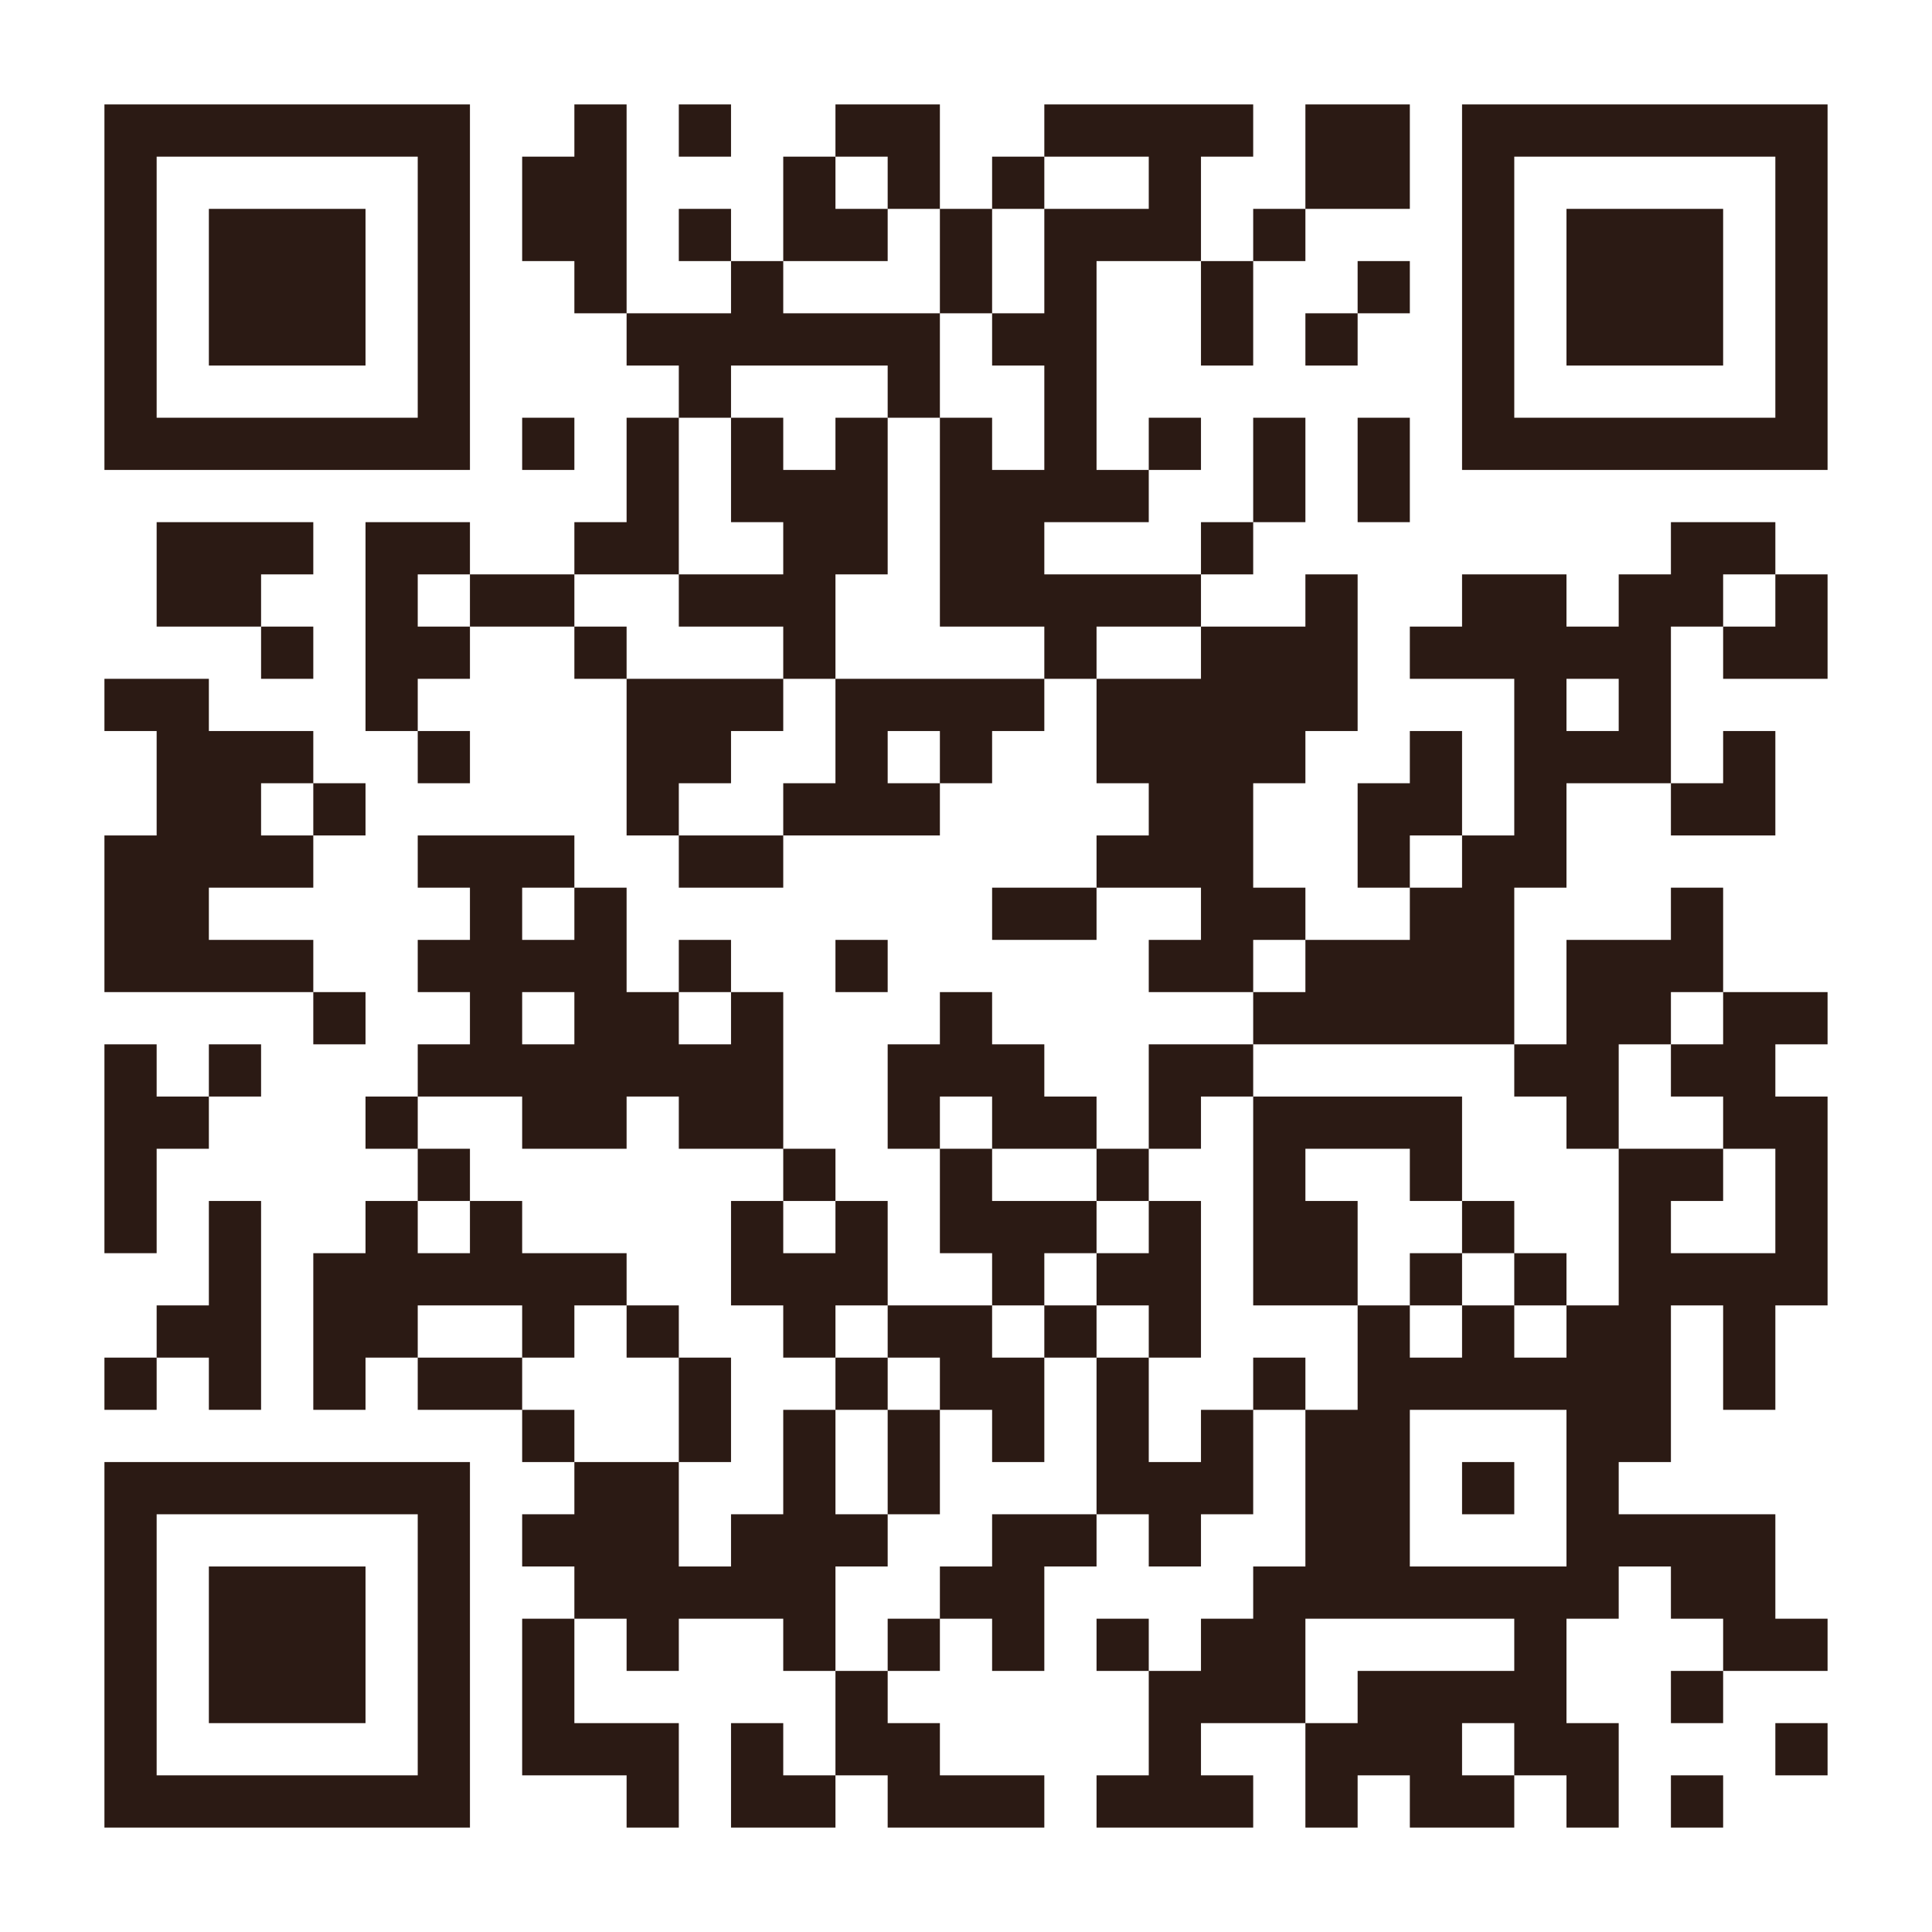
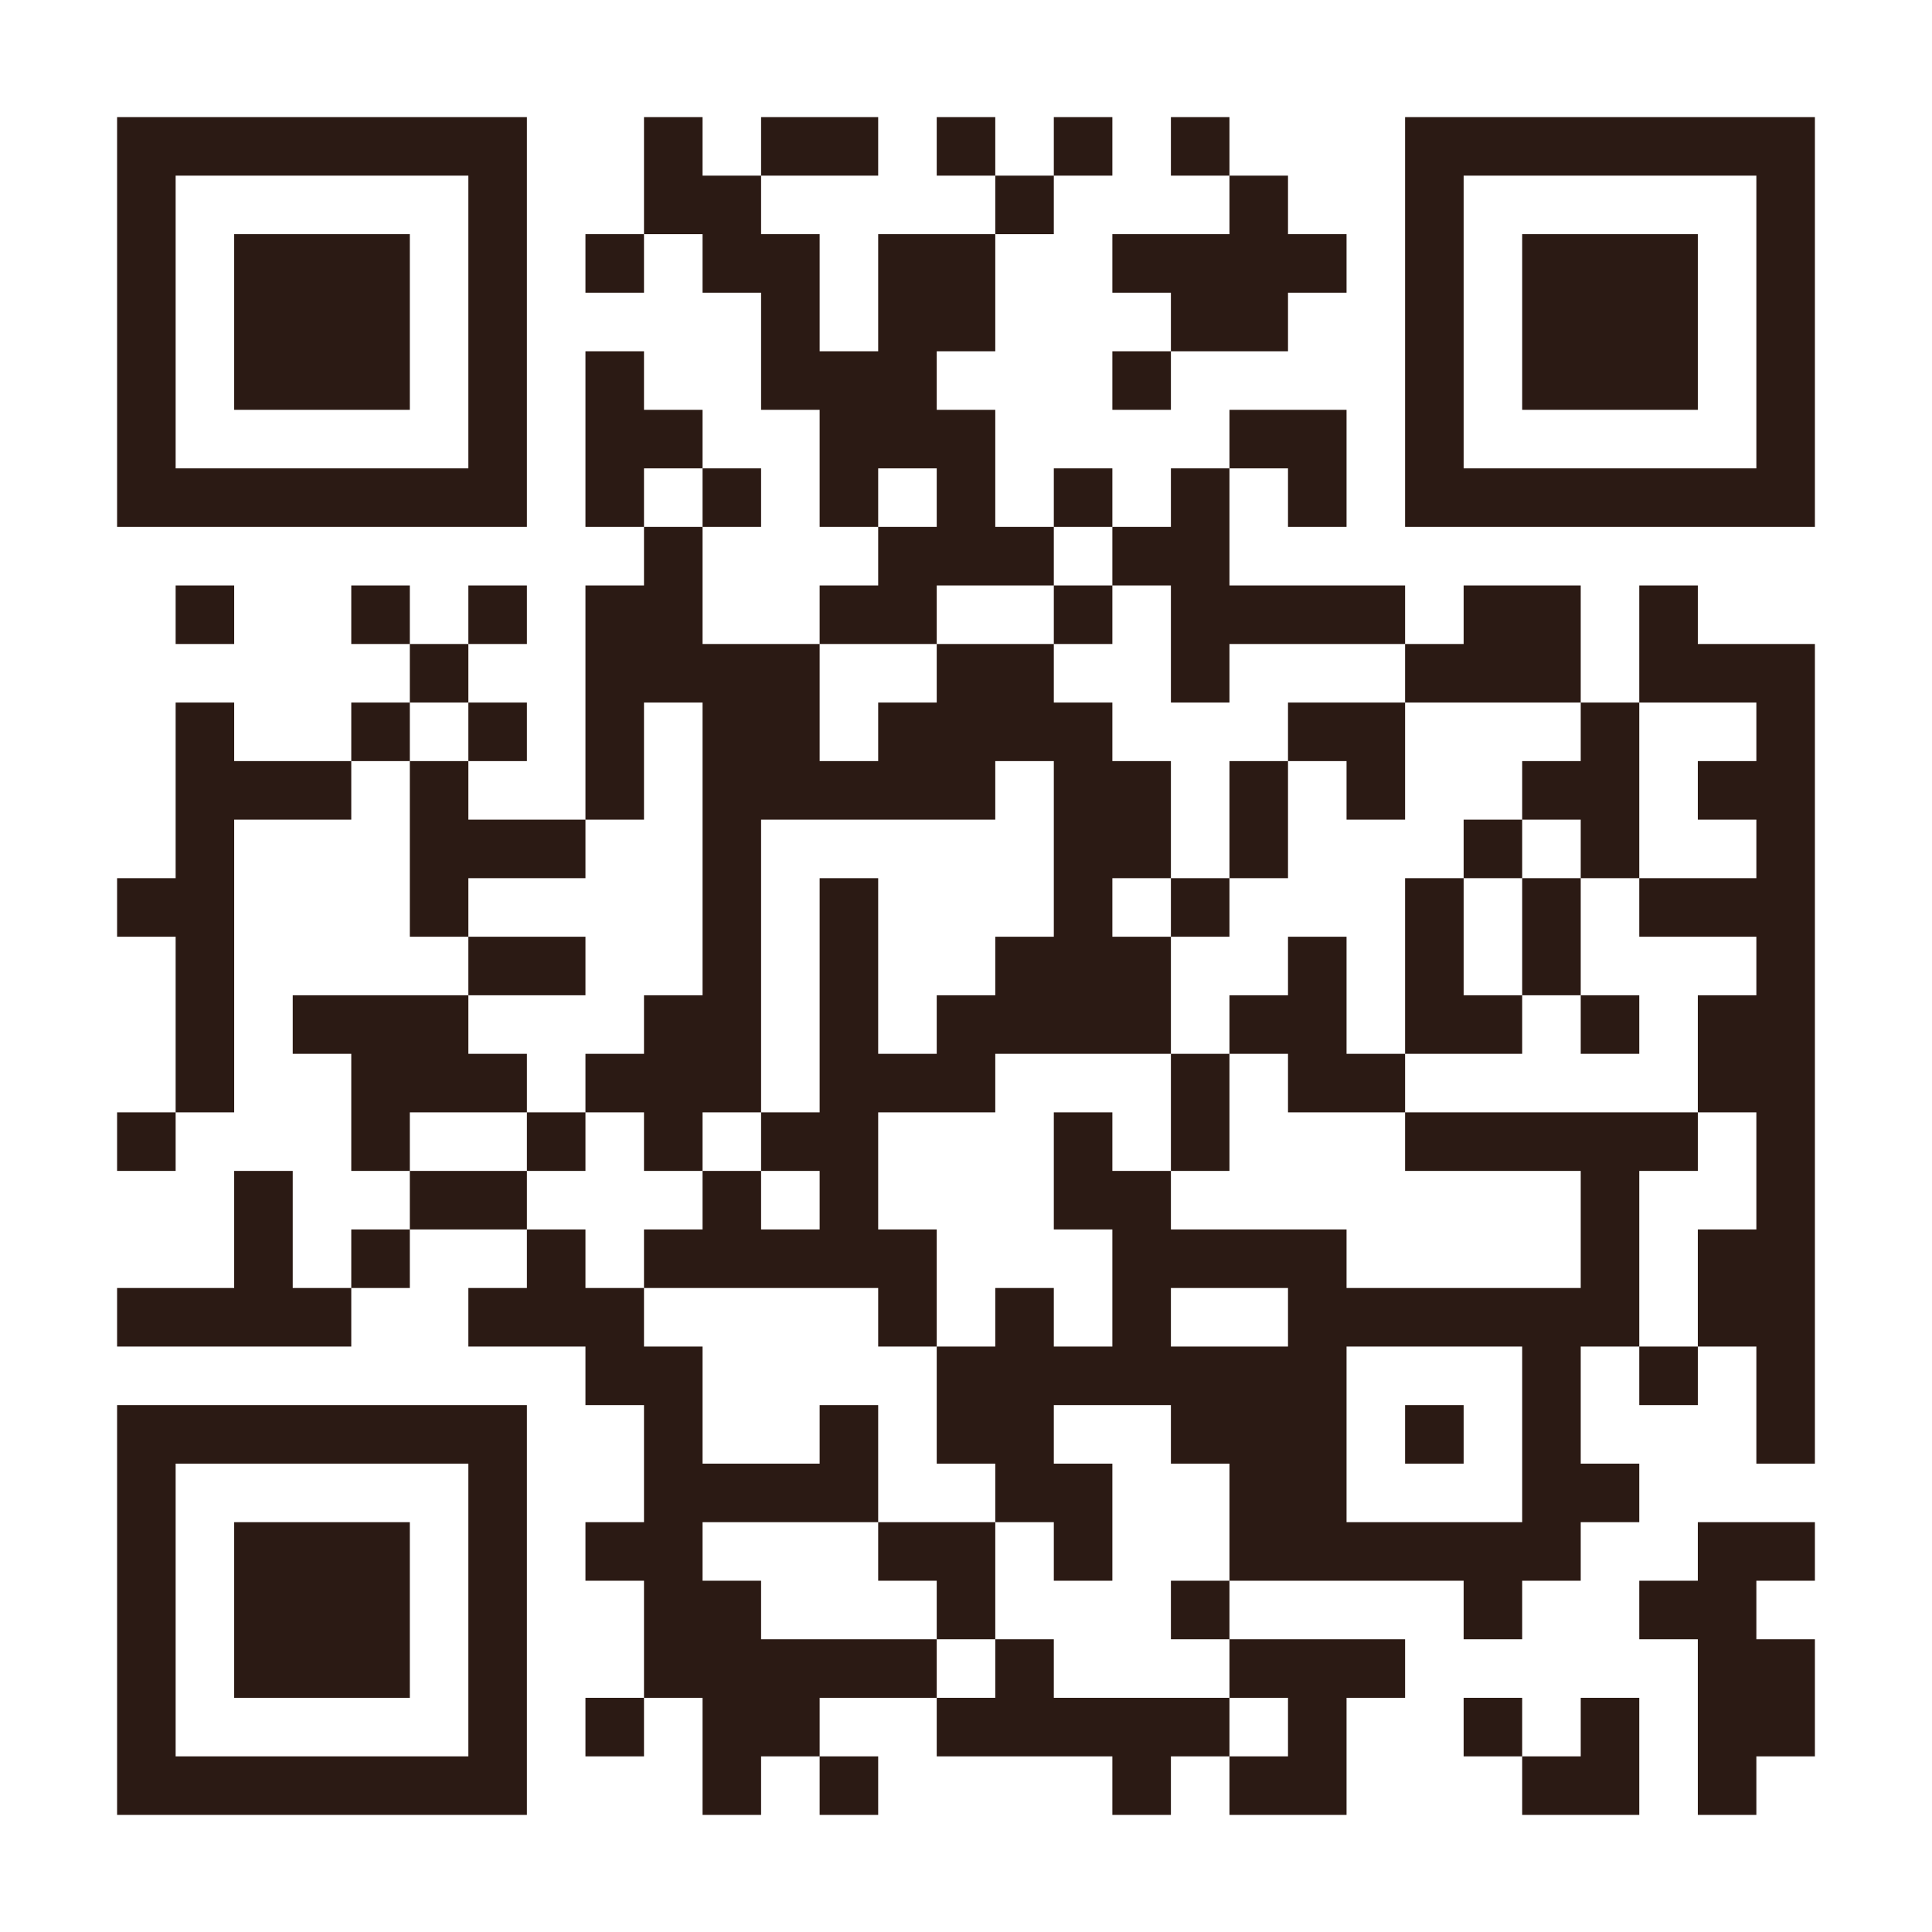
- <svg xmlns="http://www.w3.org/2000/svg" width="370" height="370" class="segno">
+ <svg xmlns="http://www.w3.org/2000/svg" width="330" height="330" class="segno">
  <g transform="scale(10)">
-     <path fill="#fff" d="M0 0h37v37h-37z" />
-     <path class="qrline" stroke="#2b1a14" d="M2 2.5h7m2 0h1m1 0h1m2 0h2m2 0h4m1 0h2m1 0h7m-33 1h1m5 0h1m1 0h2m3 0h1m1 0h1m1 0h1m2 0h1m2 0h2m1 0h1m5 0h1m-33 1h1m1 0h3m1 0h1m1 0h2m1 0h1m1 0h2m1 0h1m1 0h3m1 0h1m3 0h1m1 0h3m1 0h1m-33 1h1m1 0h3m1 0h1m2 0h1m2 0h1m3 0h1m1 0h1m2 0h1m2 0h1m1 0h1m1 0h3m1 0h1m-33 1h1m1 0h3m1 0h1m3 0h6m1 0h2m2 0h1m1 0h1m2 0h1m1 0h3m1 0h1m-33 1h1m5 0h1m4 0h1m3 0h1m2 0h1m7 0h1m5 0h1m-33 1h7m1 0h1m1 0h1m1 0h1m1 0h1m1 0h1m1 0h1m1 0h1m1 0h1m1 0h1m1 0h7m-23 1h1m1 0h3m1 0h4m2 0h1m1 0h1m-24 1h3m1 0h2m2 0h2m2 0h2m1 0h2m3 0h1m8 0h2m-31 1h2m2 0h1m1 0h2m2 0h3m2 0h5m2 0h1m2 0h2m1 0h2m1 0h1m-30 1h1m1 0h2m2 0h1m3 0h1m4 0h1m2 0h3m1 0h5m1 0h2m-33 1h2m3 0h1m4 0h3m1 0h4m1 0h5m3 0h1m1 0h1m-29 1h3m2 0h1m3 0h2m2 0h1m1 0h1m2 0h4m2 0h1m1 0h3m1 0h1m-31 1h2m1 0h1m5 0h1m2 0h3m4 0h2m2 0h2m1 0h1m2 0h2m-32 1h4m2 0h3m2 0h2m6 0h3m2 0h1m1 0h2m-28 1h2m5 0h1m1 0h1m7 0h2m2 0h2m2 0h2m3 0h1m-31 1h4m2 0h4m1 0h1m2 0h1m5 0h2m1 0h4m1 0h3m-27 1h1m2 0h1m1 0h2m1 0h1m3 0h1m5 0h5m1 0h2m1 0h2m-33 1h1m1 0h1m3 0h7m2 0h3m2 0h2m5 0h2m1 0h2m-32 1h2m3 0h1m2 0h2m1 0h2m2 0h1m1 0h2m1 0h1m1 0h4m2 0h1m2 0h2m-33 1h1m5 0h1m6 0h1m2 0h1m2 0h1m2 0h1m2 0h1m3 0h2m1 0h1m-33 1h1m1 0h1m2 0h1m1 0h1m4 0h1m1 0h1m1 0h3m1 0h1m1 0h2m2 0h1m2 0h1m2 0h1m-31 1h1m1 0h6m2 0h3m2 0h1m1 0h2m1 0h2m1 0h1m1 0h1m1 0h4m-32 1h2m1 0h2m2 0h1m1 0h1m2 0h1m1 0h2m1 0h1m1 0h1m3 0h1m1 0h1m1 0h2m1 0h1m-32 1h1m1 0h1m1 0h1m1 0h2m3 0h1m2 0h1m1 0h2m1 0h1m2 0h1m1 0h6m1 0h1m-24 1h1m2 0h1m1 0h1m1 0h1m1 0h1m1 0h1m1 0h1m1 0h2m3 0h2m-30 1h7m2 0h2m2 0h1m1 0h1m3 0h3m1 0h2m1 0h1m1 0h1m-29 1h1m5 0h1m1 0h3m1 0h3m2 0h2m1 0h1m2 0h2m3 0h4m-32 1h1m1 0h3m1 0h1m2 0h5m2 0h2m4 0h7m1 0h2m-32 1h1m1 0h3m1 0h1m1 0h1m1 0h1m2 0h1m1 0h1m1 0h1m1 0h1m1 0h2m4 0h1m3 0h2m-33 1h1m1 0h3m1 0h1m1 0h1m5 0h1m5 0h3m1 0h4m2 0h1m-31 1h1m5 0h1m1 0h3m1 0h1m1 0h2m4 0h1m2 0h3m1 0h2m3 0h1m-33 1h7m3 0h1m1 0h2m1 0h3m1 0h3m1 0h1m1 0h2m1 0h1m1 0h1" />
+     <path fill="#fff" d="M0 0h33v33h-33z" />
+     <path class="qrline" stroke="#2b1a14" d="M2 2.5h7m2 0h1m1 0h2m1 0h1m1 0h1m1 0h1m3 0h7m-29 1h1m5 0h1m2 0h2m4 0h1m3 0h1m2 0h1m5 0h1m-29 1h1m1 0h3m1 0h1m1 0h1m1 0h2m1 0h2m2 0h4m1 0h1m1 0h3m1 0h1m-29 1h1m1 0h3m1 0h1m4 0h1m1 0h2m3 0h2m2 0h1m1 0h3m1 0h1m-29 1h1m1 0h3m1 0h1m1 0h1m2 0h3m3 0h1m4 0h1m1 0h3m1 0h1m-29 1h1m5 0h1m1 0h2m2 0h3m4 0h2m1 0h1m5 0h1m-29 1h7m1 0h1m1 0h1m1 0h1m1 0h1m1 0h1m1 0h1m1 0h1m1 0h7m-20 1h1m3 0h3m1 0h2m-18 1h1m2 0h1m1 0h1m1 0h2m2 0h2m2 0h1m1 0h4m1 0h2m1 0h1m-22 1h1m2 0h4m2 0h2m2 0h1m3 0h3m1 0h3m-28 1h1m2 0h1m1 0h1m1 0h1m1 0h2m1 0h4m3 0h2m3 0h1m2 0h1m-28 1h3m1 0h1m2 0h1m1 0h5m1 0h2m1 0h1m1 0h1m2 0h2m1 0h2m-28 1h1m3 0h3m2 0h1m5 0h2m1 0h1m3 0h1m1 0h1m2 0h1m-29 1h2m3 0h1m4 0h1m1 0h1m3 0h1m1 0h1m3 0h1m1 0h1m1 0h3m-28 1h1m4 0h2m2 0h1m1 0h1m2 0h3m2 0h1m1 0h1m1 0h1m3 0h1m-28 1h1m1 0h3m3 0h2m1 0h1m1 0h4m1 0h2m1 0h2m1 0h1m1 0h2m-28 1h1m2 0h3m1 0h3m1 0h3m3 0h1m1 0h2m5 0h2m-29 1h1m3 0h1m2 0h1m1 0h1m1 0h2m3 0h1m1 0h1m3 0h5m1 0h1m-27 1h1m2 0h2m3 0h1m1 0h1m3 0h2m7 0h1m2 0h1m-27 1h1m1 0h1m2 0h1m1 0h5m3 0h4m4 0h1m1 0h2m-29 1h4m2 0h3m4 0h1m1 0h1m1 0h1m2 0h6m1 0h2m-21 1h2m4 0h7m3 0h1m1 0h1m1 0h1m-29 1h7m2 0h1m2 0h1m1 0h2m2 0h3m1 0h1m1 0h1m3 0h1m-29 1h1m5 0h1m2 0h4m2 0h2m2 0h2m3 0h2m-26 1h1m1 0h3m1 0h1m1 0h2m3 0h2m1 0h1m2 0h6m2 0h2m-29 1h1m1 0h3m1 0h1m2 0h2m3 0h1m3 0h1m4 0h1m2 0h2m-28 1h1m1 0h3m1 0h1m2 0h5m1 0h1m3 0h3m5 0h2m-29 1h1m5 0h1m1 0h1m1 0h2m2 0h5m1 0h1m2 0h1m1 0h1m1 0h2m-29 1h7m3 0h1m1 0h1m4 0h1m1 0h2m3 0h2m1 0h1" />
  </g>
</svg>
